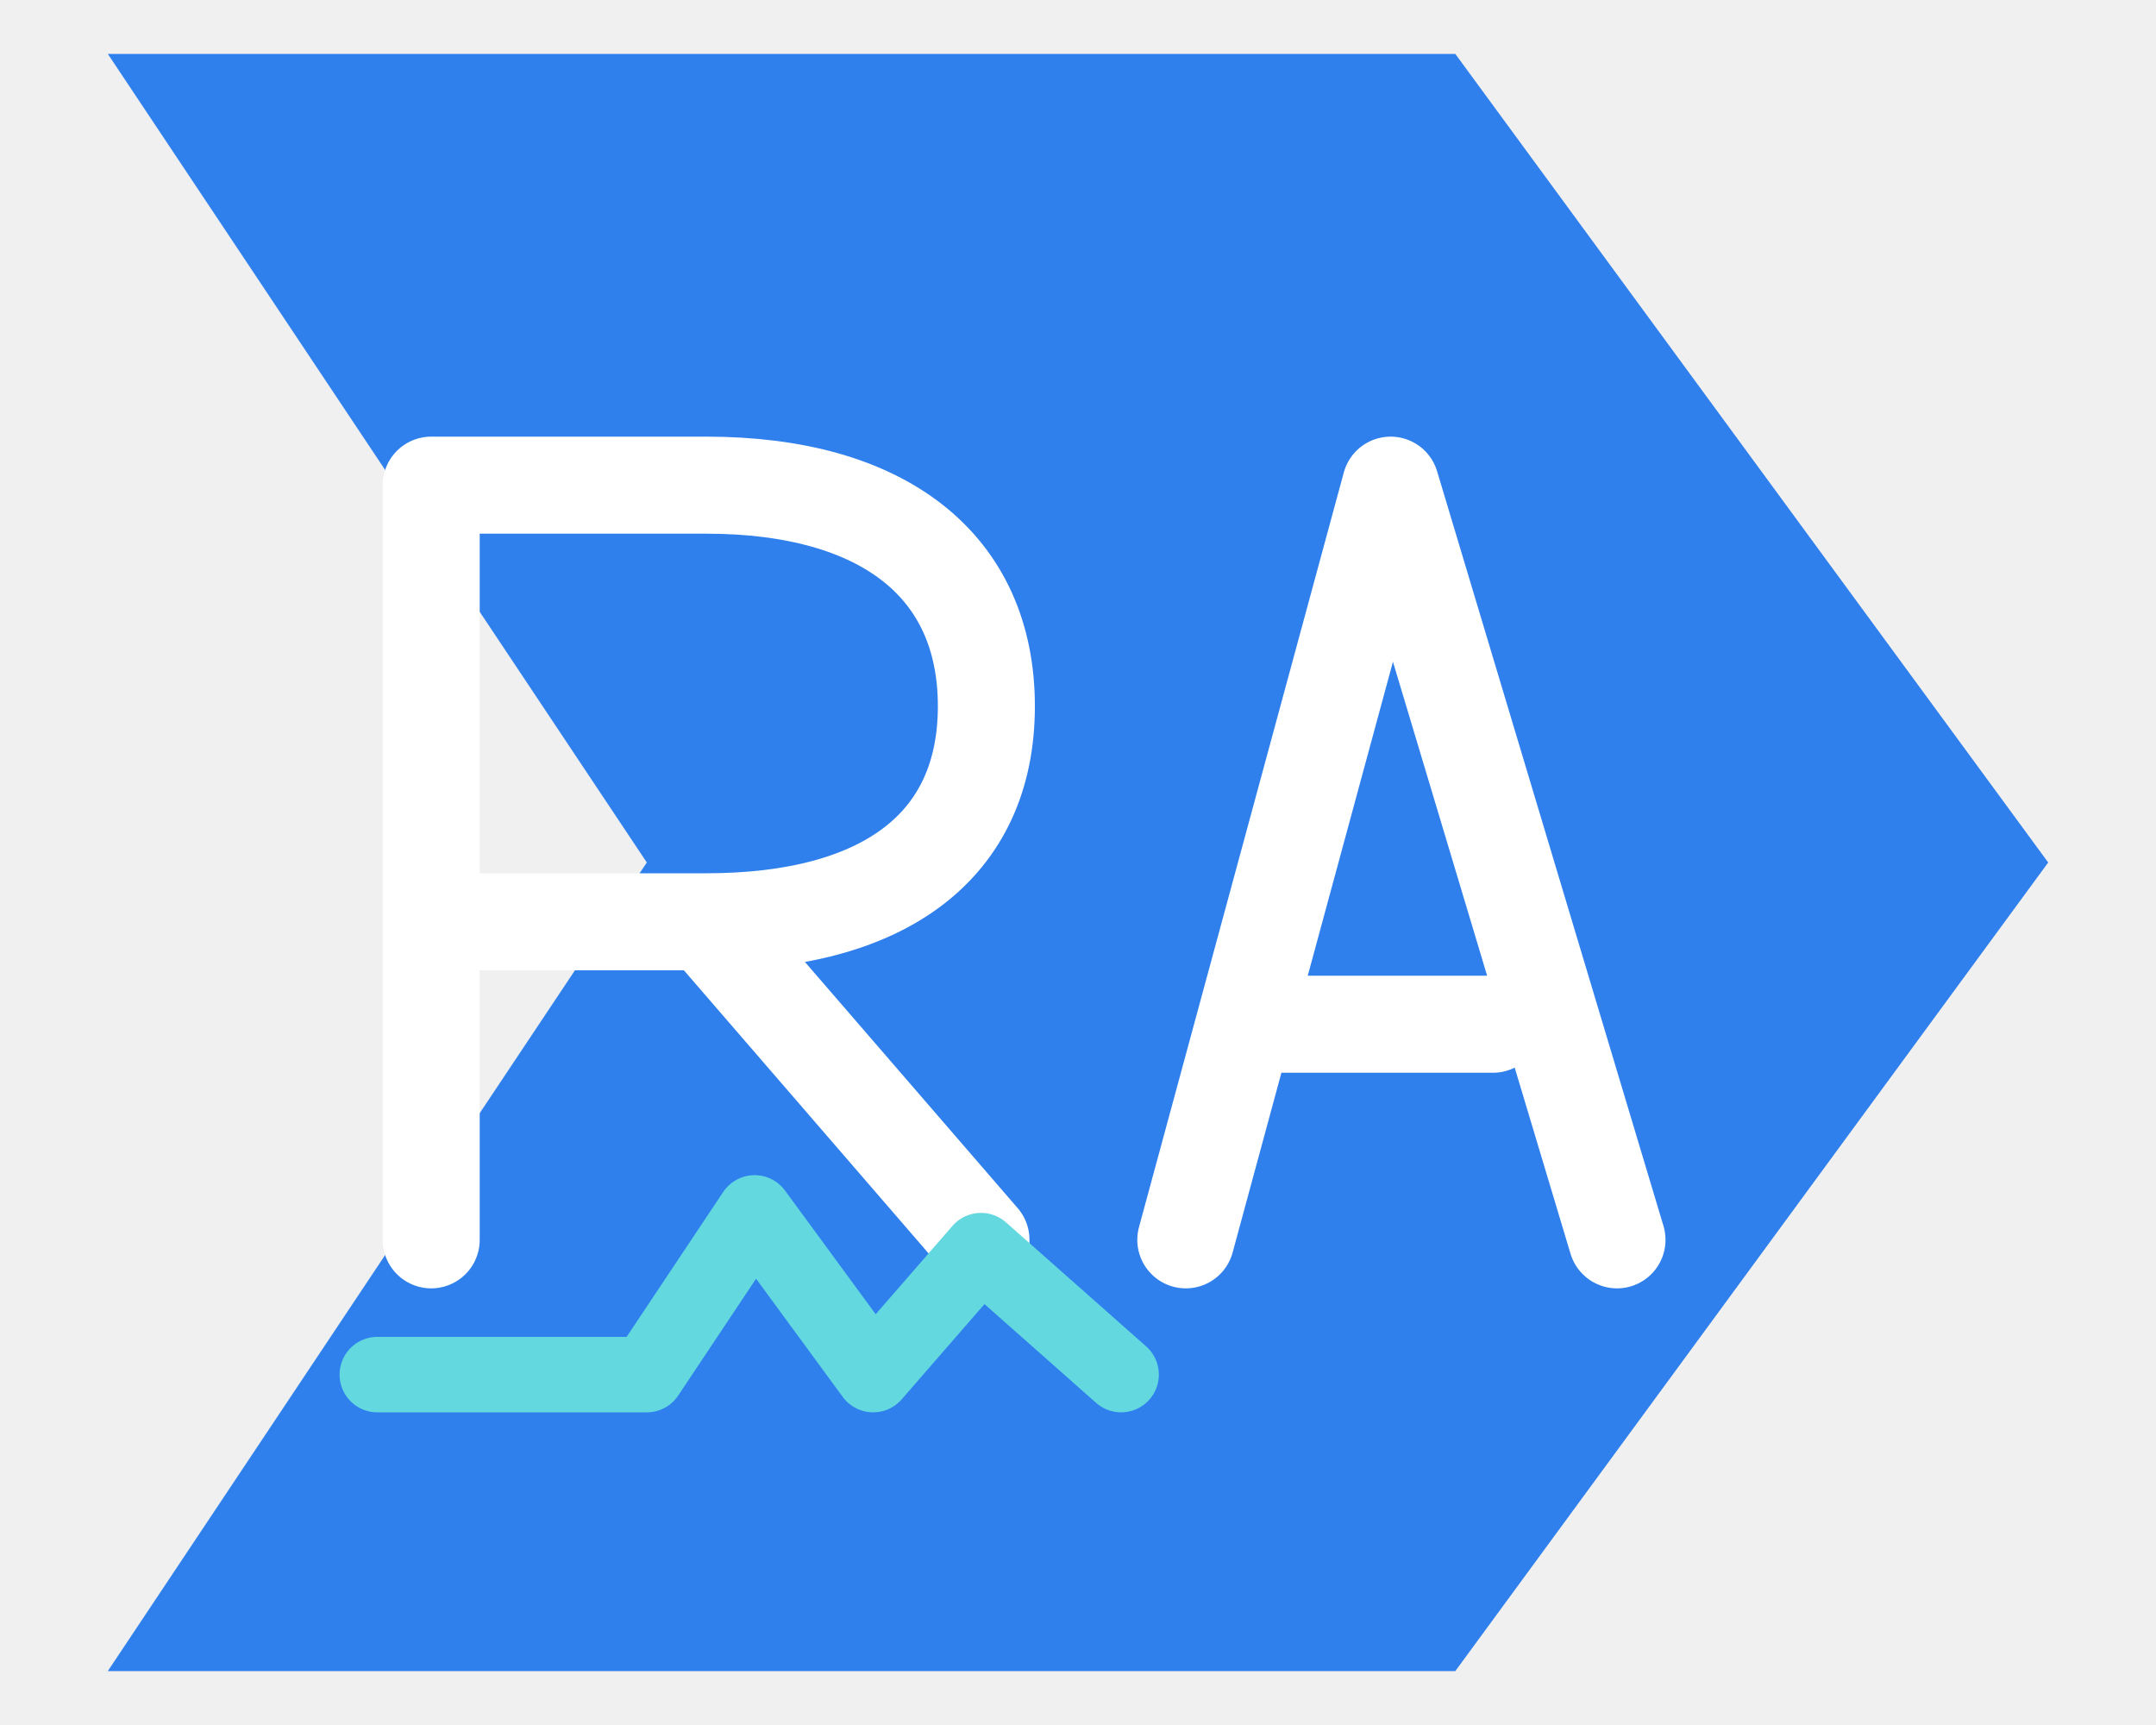
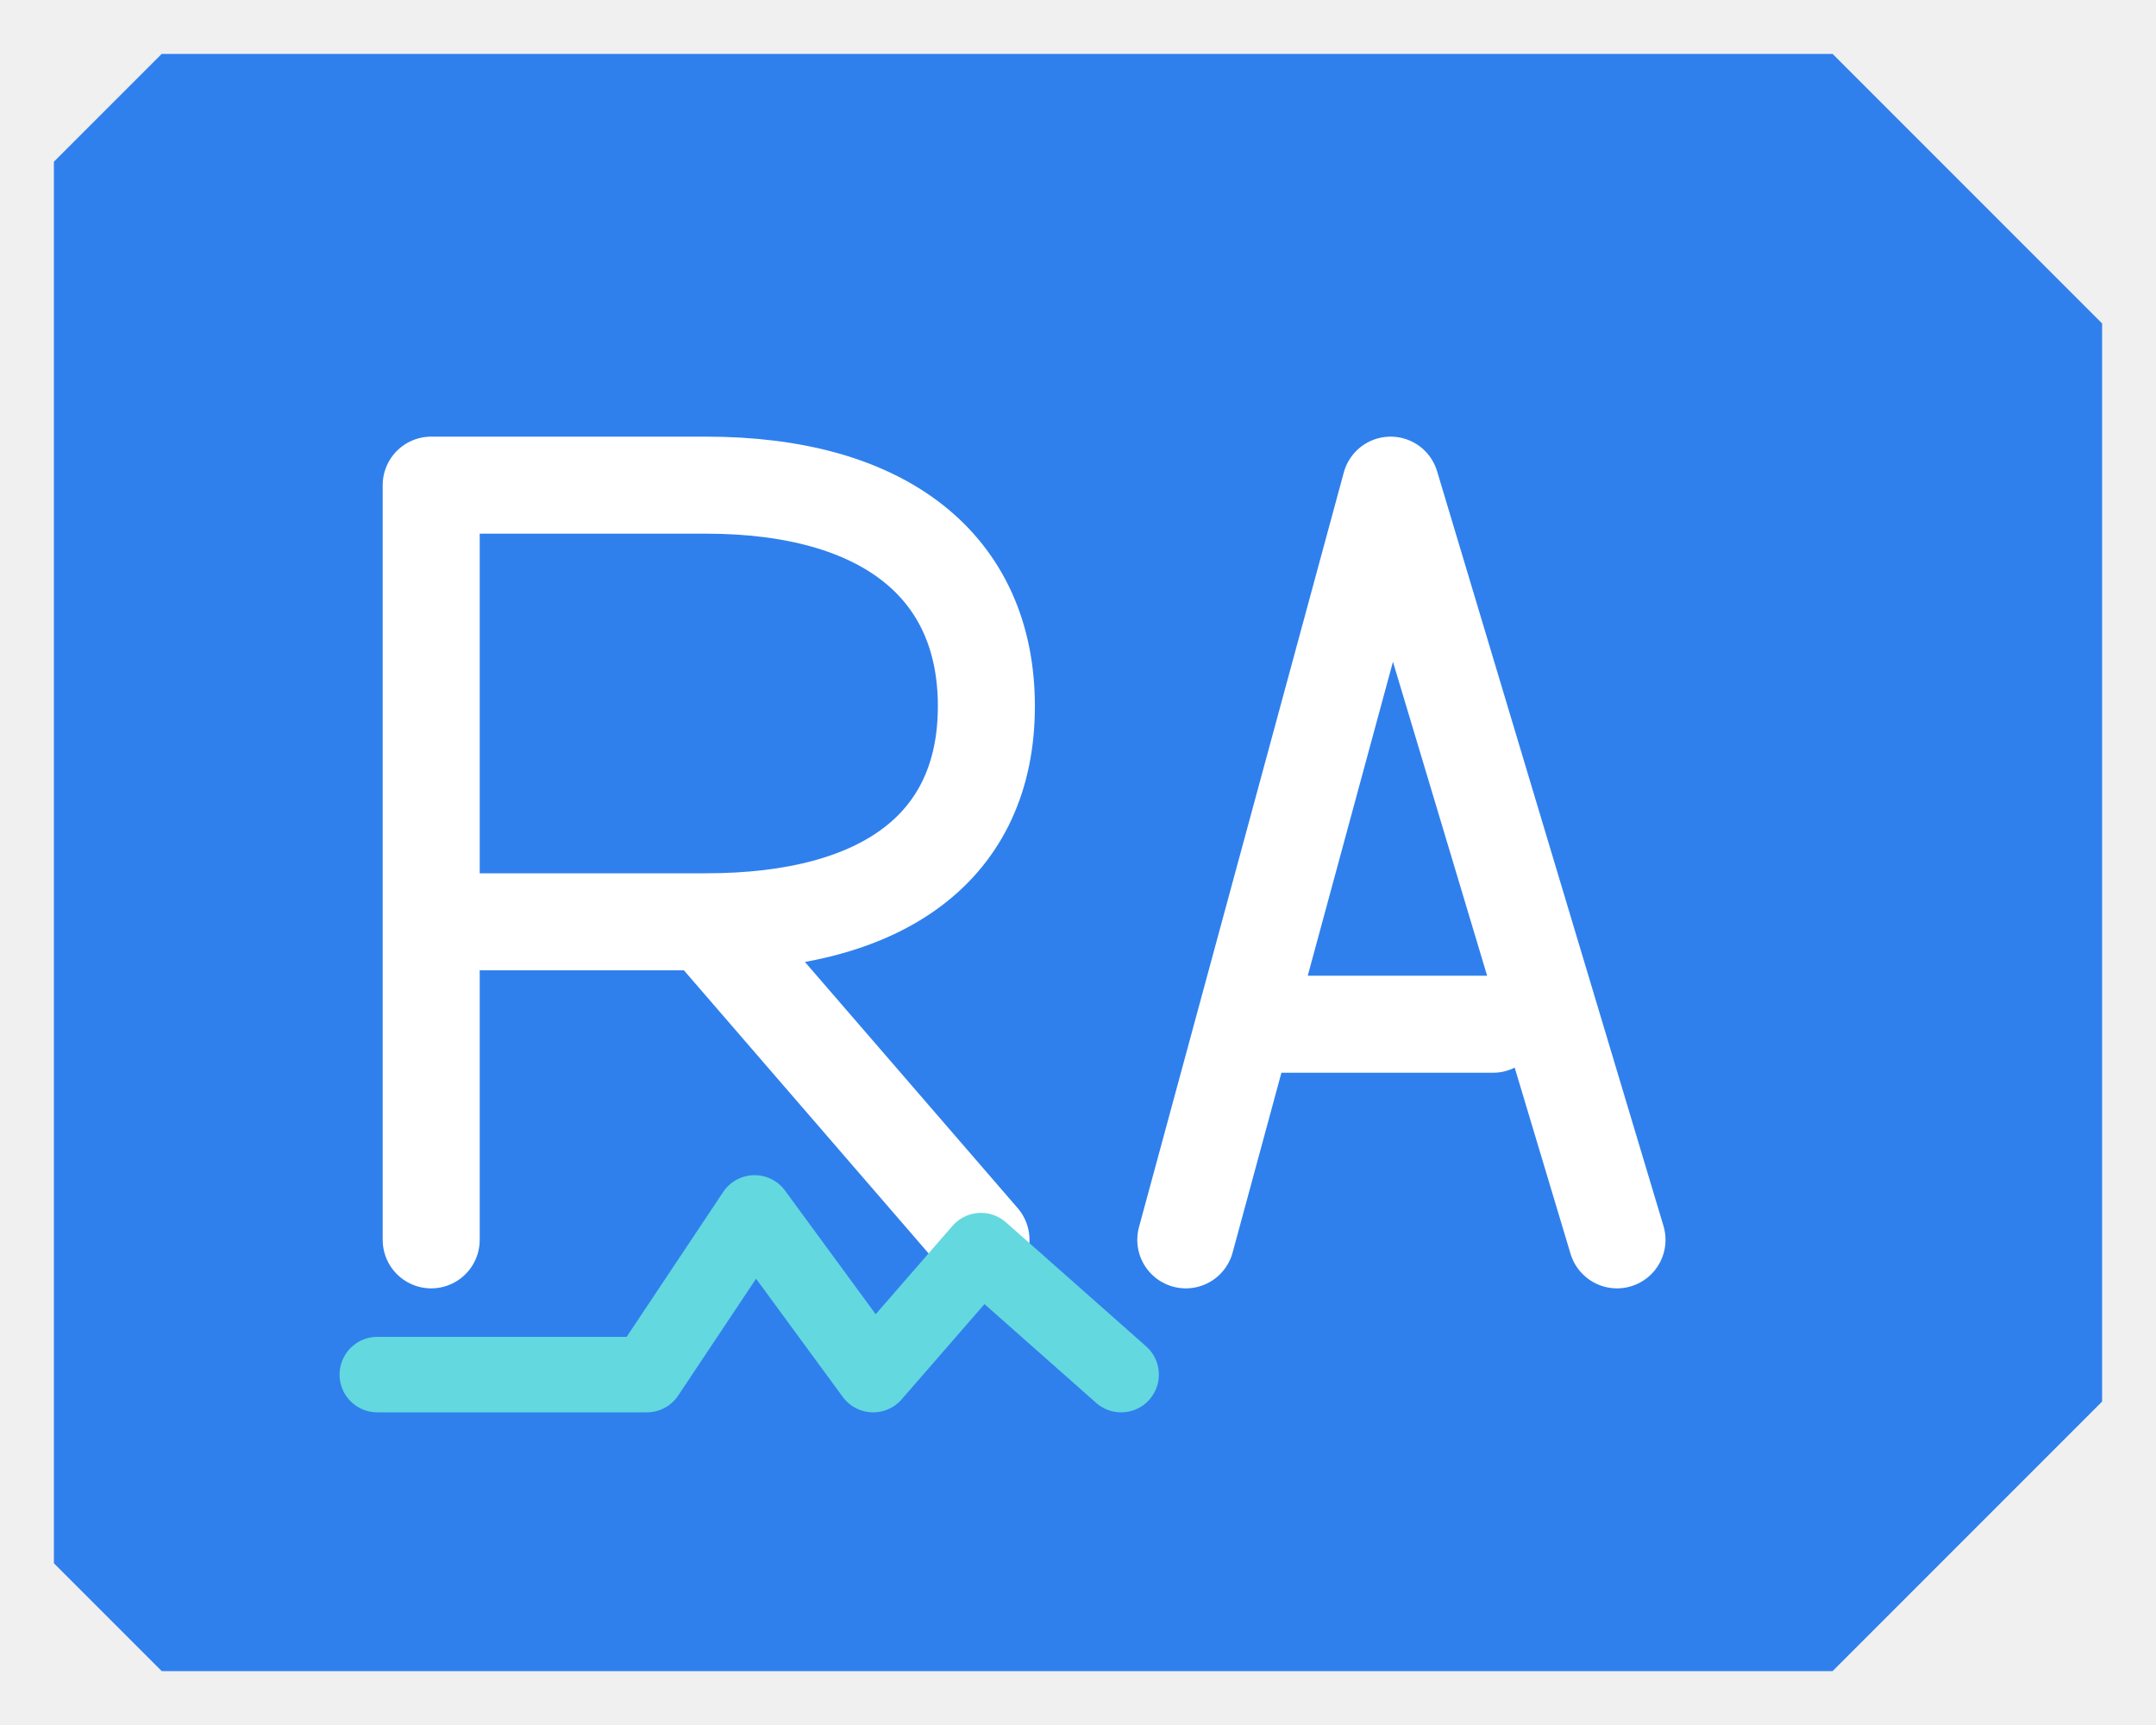
<svg xmlns="http://www.w3.org/2000/svg" viewBox="0 0 40 32" role="img" aria-labelledby="title desc">
-   <path d="M2 1h25l11 15-11 15H2l10-15Z" fill="#2F80ED" />
+   <path d="M3 1h31l5 5v20l-5 5H3l-2-2V3Z" fill="#2F80ED" />
  <path d="M8 23V9h5.1c3.3 0 5.2 1.5 5.2 4.1s-1.9 4-5.2 4H8m5.1 0 5.1 5.9M22 23l3.8-14L30 23m-6.3-4h4" fill="none" stroke="#fff" stroke-linecap="round" stroke-linejoin="round" stroke-width="1.8" />
  <path d="M7 25.5h5l2-3 2.2 3 2-2.3 2.6 2.3" fill="none" stroke="#63D8DF" stroke-linecap="round" stroke-linejoin="round" stroke-width="1.4" />
</svg>
